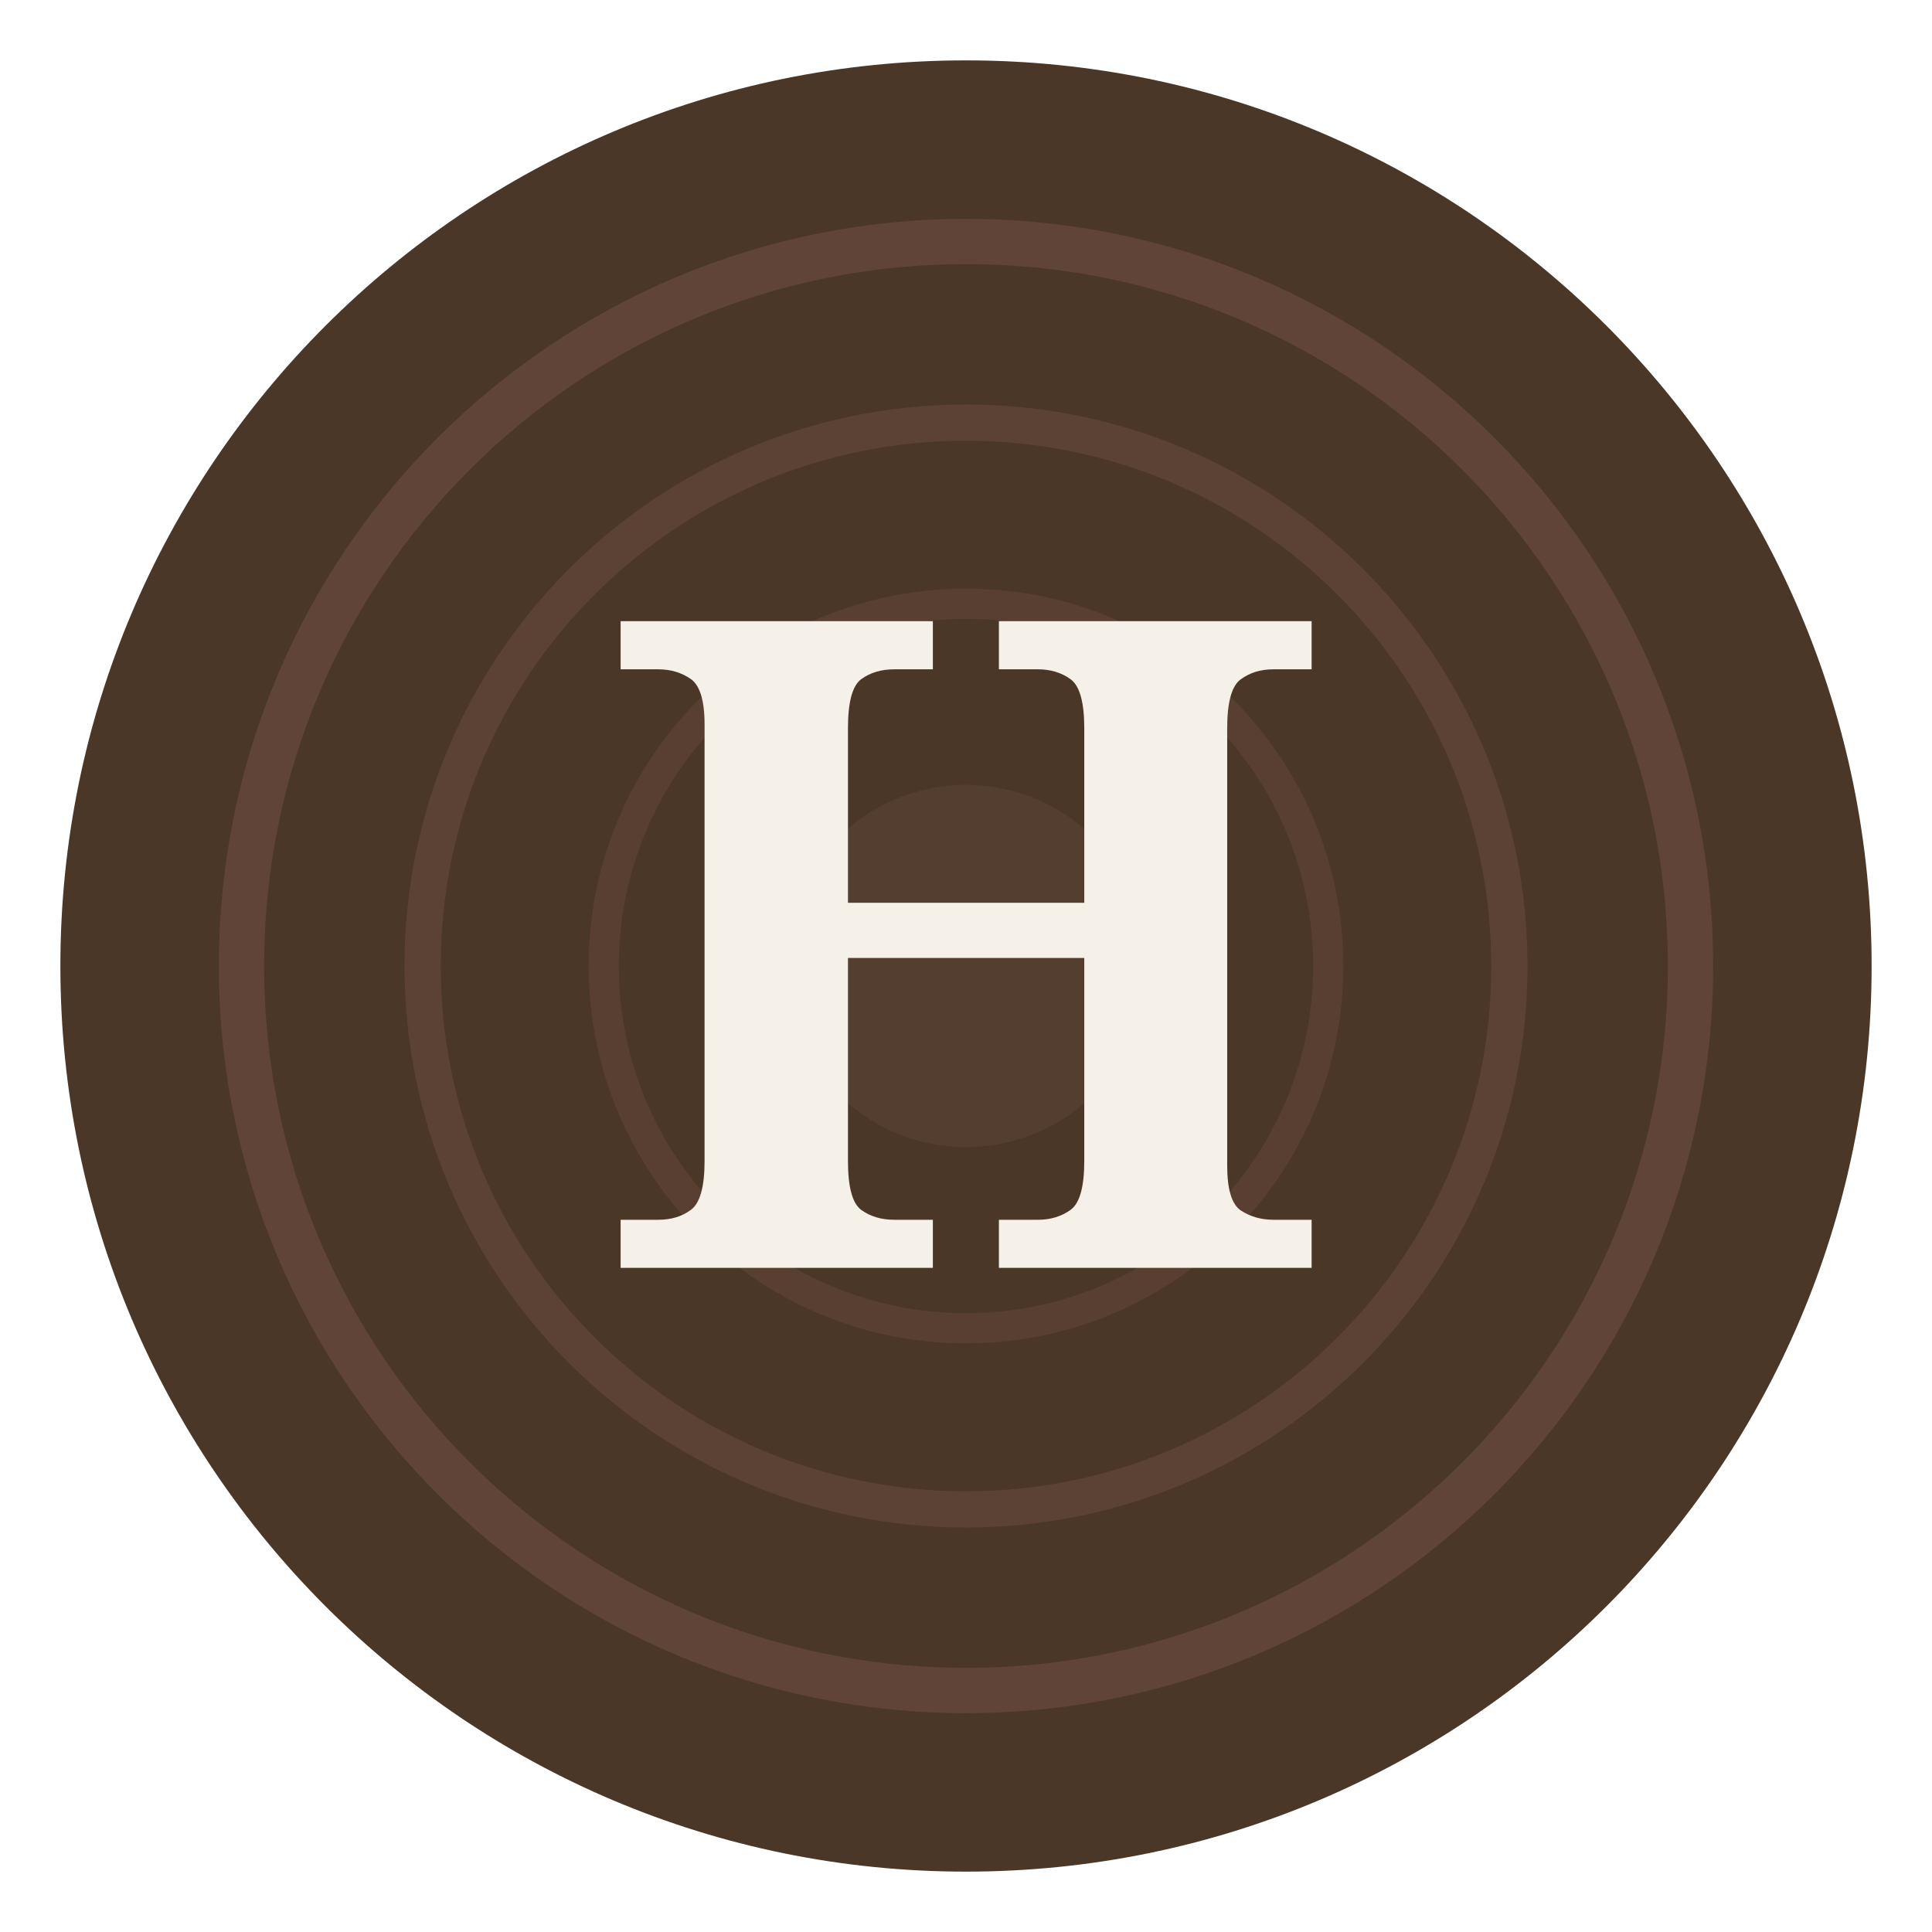
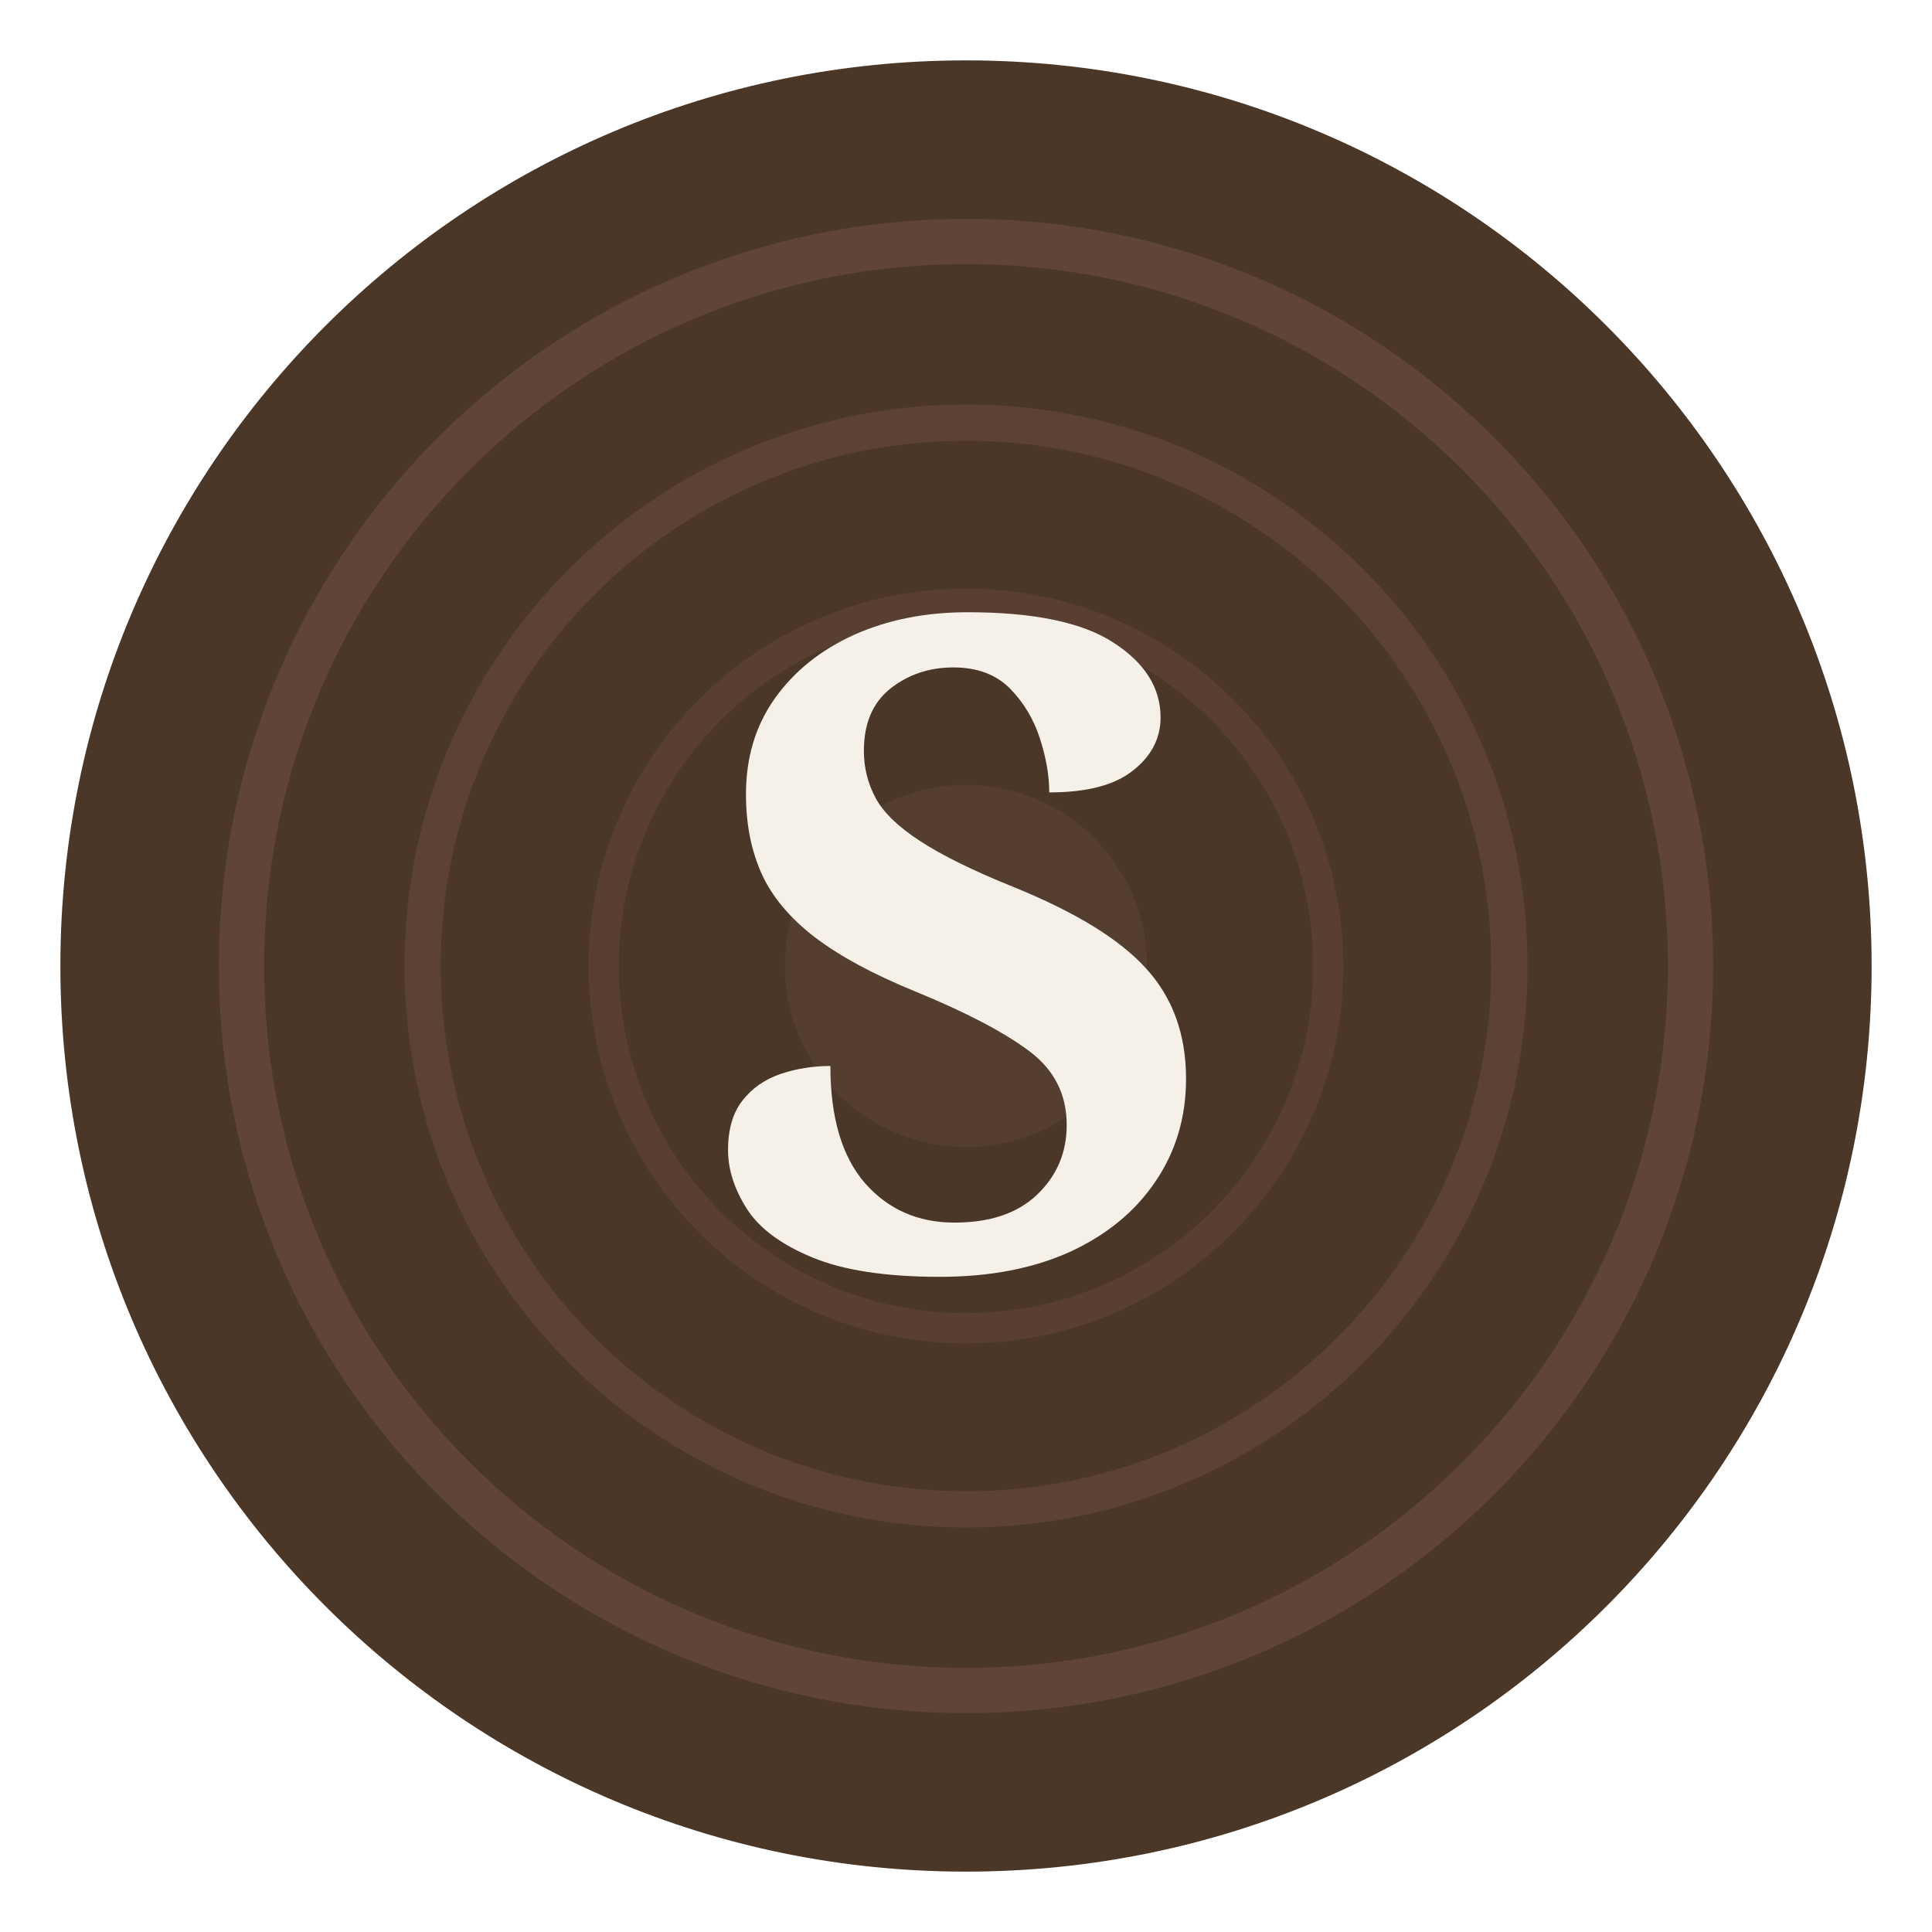
<svg xmlns="http://www.w3.org/2000/svg" viewBox="0 0 64 64">
  <circle cx="32" cy="32" r="30" fill="#4A3728" />
  <circle cx="32" cy="32" r="24" fill="none" stroke="#6D4C41" stroke-width="1.5" opacity="0.6" />
  <circle cx="32" cy="32" r="18" fill="none" stroke="#6D4C41" stroke-width="1.2" opacity="0.5" />
  <circle cx="32" cy="32" r="12" fill="none" stroke="#6D4C41" stroke-width="1" opacity="0.4" />
  <circle cx="32" cy="32" r="6" fill="#6D4C41" opacity="0.3" />
-   <text x="32" y="42" text-anchor="middle" font-family="Georgia, serif" font-size="30" font-weight="bold" fill="#F5F0E8">H</text>
+   <text x="32" y="42" text-anchor="middle" font-family="Georgia, serif" font-size="30" font-weight="bold" fill="#F5F0E8">S</text>
</svg>
